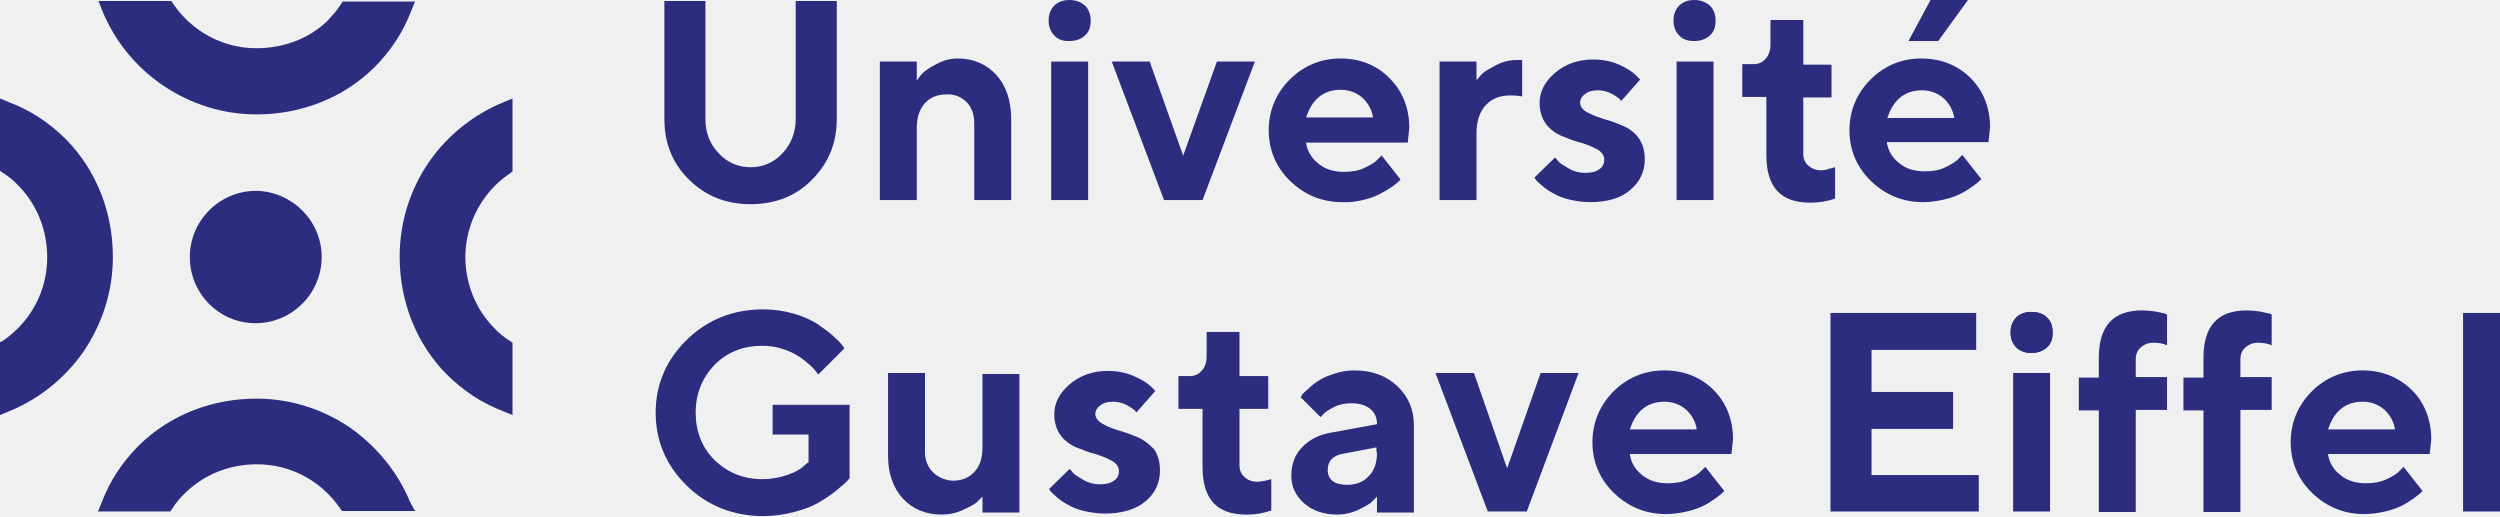
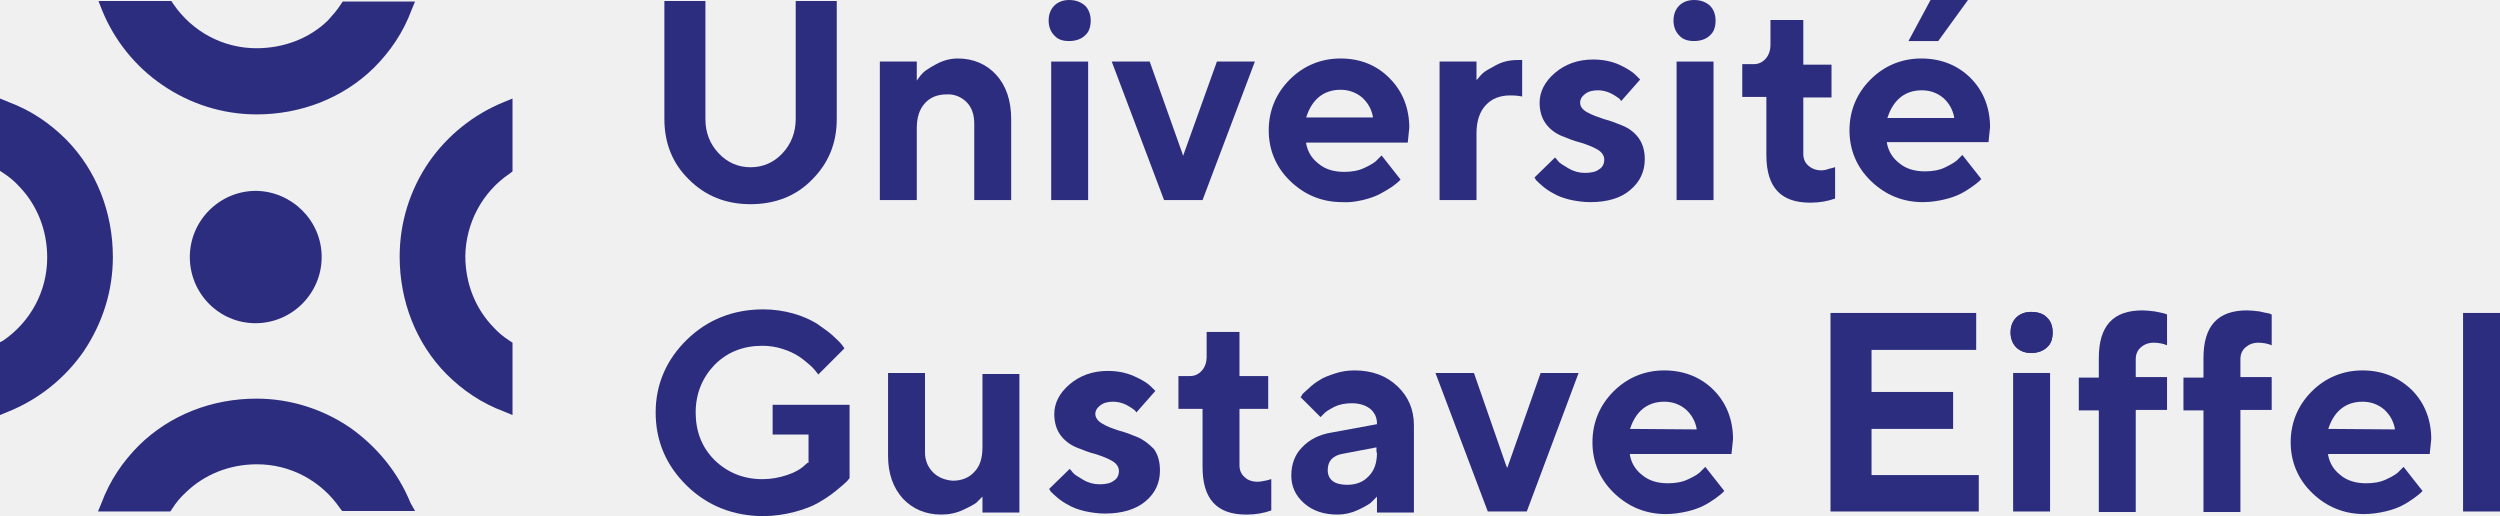
- <svg xmlns="http://www.w3.org/2000/svg" height="103.222" width="500" xml:space="preserve" viewBox="0 0 500 103.222" y="0px" x="0px" id="Calque_1" version="1.1">
-   <defs id="defs906" />
-   <style id="style833" type="text/css">
- 	.st0{fill:#FFFFFF;}
+ <svg xmlns="http://www.w3.org/2000/svg" version="1.1" id="Calque_1" x="0px" y="0px" viewBox="0 0 500 103.2" style="enable-background:new 0 0 500 103.2;" xml:space="preserve">
+   <style type="text/css">
+ 	.st0{fill:#2D2D80;}
</style>
-   <g transform="scale(1.026062)" style="fill:#2d2d80;fill-opacity:1" id="g1014">
-     <path style="opacity:1;fill:#2d2d80;fill-opacity:1;stop-opacity:1" id="path835" d="M 68.3,83.4 C 62.9,79.7 56.5,77.7 50,77.7 41.3,77.7 33.1,80.9 27.1,86.8 23.9,90 21.4,93.7 19.8,98 l -0.7,1.7 h 14.1 l 0.4,-0.6 c 0.7,-1.1 1.6,-2.2 2.6,-3.1 3.6,-3.5 8.5,-5.5 13.9,-5.5 6.5,0 12.5,3.2 16.2,8.6 l 0.4,0.5 H 80.9 L 80,98 C 77.6,92.1 73.5,87.1 68.3,83.4" class="st0" />
-     <path style="opacity:1;fill:#2d2d80;fill-opacity:1;stop-opacity:1" id="path837" d="M 12.9,27.2 C 9.7,24 6,21.5 1.7,19.9 L 0,19.2 v 14.1 l 0.6,0.4 c 1.1,0.7 2.2,1.6 3.1,2.6 3.5,3.6 5.5,8.5 5.5,13.9 0,6.5 -3.2,12.5 -8.6,16.2 L 0,66.7 V 80.9 L 1.7,80.2 C 7.6,77.8 12.7,73.7 16.3,68.5 20,63 22,56.7 22,50.1 22,41.4 18.8,33.2 12.9,27.2" class="st0" />
-     <path style="opacity:1;fill:#2d2d80;fill-opacity:1;stop-opacity:1" id="path839" d="m 31.7,16.6 c 5.4,3.7 11.8,5.7 18.3,5.7 8.7,0 16.9,-3.2 22.9,-9.1 C 76.1,10 78.6,6.3 80.2,2 L 80.9,0.3 H 66.8 L 66.4,0.9 C 65.7,2 64.8,3 63.9,4 60.3,7.5 55.3,9.4 50,9.4 43.5,9.4 37.5,6.2 33.8,0.8 L 33.4,0.2 H 19.2 L 19.9,2 c 2.4,5.9 6.5,11 11.8,14.6" class="st0" />
-     <path style="opacity:1;fill:#2d2d80;fill-opacity:1;stop-opacity:1" id="path841" d="m 99.4,33.8 0.5,-0.4 V 19.2 l -1.7,0.7 c -5.9,2.4 -11,6.5 -14.6,11.7 -3.7,5.4 -5.7,11.8 -5.7,18.4 0,8.7 3.2,16.9 9.1,22.9 3.2,3.2 6.9,5.7 11.2,7.3 l 1.7,0.7 V 66.8 L 99.3,66.4 C 98.2,65.7 97.1,64.8 96.2,63.8 92.7,60.2 90.7,55.3 90.7,49.9 90.8,43.5 94,37.4 99.4,33.8" class="st0" />
-     <path style="opacity:1;fill:#2d2d80;fill-opacity:1;stop-opacity:1" id="path843" d="M 62.7,50.1 C 62.7,57.2 56.9,63 49.8,63 42.7,63 37,57.2 37,50.1 37,43 42.8,37.2 49.9,37.2 c 7,0.1 12.8,5.8 12.8,12.9" class="st0" />
+   <g id="g1014" transform="scale(1.026062)">
+     <path id="path835" class="st0" d="M68.3,83.4c-5.4-3.7-11.8-5.7-18.3-5.7   c-8.7,0-16.9,3.2-22.9,9.1c-3.2,3.2-5.7,6.9-7.3,11.2l-0.7,1.7h14.1l0.4-0.6c0.7-1.1,1.6-2.2,2.6-3.1c3.6-3.5,8.5-5.5,13.9-5.5   c6.5,0,12.5,3.2,16.2,8.6l0.4,0.5h14.2L80,98C77.6,92.1,73.5,87.1,68.3,83.4" />
+     <path id="path837" class="st0" d="M12.9,27.2C9.7,24,6,21.5,1.7,19.9L0,19.2v14.1l0.6,0.4   c1.1,0.7,2.2,1.6,3.1,2.6c3.5,3.6,5.5,8.5,5.5,13.9c0,6.5-3.2,12.5-8.6,16.2L0,66.7v14.2l1.7-0.7c5.9-2.4,11-6.5,14.6-11.7   C20,63,22,56.7,22,50.1C22,41.4,18.8,33.2,12.9,27.2" />
+     <path id="path839" class="st0" d="M31.7,16.6c5.4,3.7,11.8,5.7,18.3,5.7c8.7,0,16.9-3.2,22.9-9.1   C76.1,10,78.6,6.3,80.2,2l0.7-1.7H66.8l-0.4,0.6C65.7,2,64.8,3,63.9,4C60.3,7.5,55.3,9.4,50,9.4c-6.5,0-12.5-3.2-16.2-8.6l-0.4-0.6   H19.2L19.9,2C22.3,7.9,26.4,13,31.7,16.6" />
+     <path id="path841" class="st0" d="M99.4,33.8l0.5-0.4V19.2l-1.7,0.7c-5.9,2.4-11,6.5-14.6,11.7   C79.9,37,77.9,43.4,77.9,50c0,8.7,3.2,16.9,9.1,22.9c3.2,3.2,6.9,5.7,11.2,7.3l1.7,0.7V66.8l-0.6-0.4c-1.1-0.7-2.2-1.6-3.1-2.6   c-3.5-3.6-5.5-8.5-5.5-13.9C90.8,43.5,94,37.4,99.4,33.8" />
+     <path id="path843" class="st0" d="M62.7,50.1c0,7.1-5.8,12.9-12.9,12.9S37,57.2,37,50.1   s5.8-12.9,12.9-12.9C56.9,37.3,62.7,43,62.7,50.1" />
  </g>
-   <g transform="scale(1.026062)" style="fill:#2d2d80;fill-opacity:1" id="g1044">
-     <path style="opacity:1;fill:#2d2d80;fill-opacity:1;stop-opacity:1" id="path845" d="m 140.1,29.9 c -1.7,-1.8 -2.6,-4 -2.6,-6.7 v -23 h -8 v 23 c 0,4.7 1.6,8.7 4.8,11.8 3.2,3.2 7.2,4.8 12,4.8 4.8,0 8.9,-1.6 12,-4.8 3.2,-3.2 4.8,-7.1 4.8,-11.8 v -23 h -8 v 23 c 0,2.6 -0.9,4.9 -2.6,6.7 -1.7,1.8 -3.8,2.7 -6.2,2.7 -2.4,0 -4.5,-0.9 -6.2,-2.7" class="st0" />
-     <path style="opacity:1;fill:#2d2d80;fill-opacity:1;stop-opacity:1" id="path847" d="m 188.4,19.9 c 1,1 1.5,2.4 1.5,4.2 V 39 h 7.2 V 23.2 c 0,-3.6 -1,-6.5 -2.9,-8.6 -1.9,-2.1 -4.5,-3.2 -7.5,-3.2 -1.5,0 -2.9,0.4 -4.2,1.1 -1.3,0.7 -2.2,1.3 -2.6,1.7 -0.4,0.4 -0.7,0.8 -0.9,1.1 l -0.3,0.4 V 12 h -7.2 v 27 h 7.2 V 25 c 0,-2.1 0.5,-3.7 1.6,-4.9 1,-1.1 2.4,-1.7 4.2,-1.7 1.5,-0.1 2.9,0.5 3.9,1.5" class="st0" />
-     <path style="opacity:1;fill:#2d2d80;fill-opacity:1;stop-opacity:1" id="path849" d="m 208.4,8 c 1.3,0 2.4,-0.4 3.1,-1.1 0.8,-0.7 1.1,-1.7 1.1,-2.9 0,-1.2 -0.4,-2.2 -1.1,-2.9 -0.8,-0.7 -1.8,-1.1 -3.1,-1.1 -1.2,0 -2.2,0.4 -2.9,1.1 -0.7,0.7 -1.1,1.7 -1.1,2.9 0,1.2 0.4,2.2 1.1,2.9 0.7,0.8 1.6,1.1 2.9,1.1" class="st0" />
-     <rect style="opacity:1;fill:#2d2d80;fill-opacity:1;stop-opacity:1" id="rect851" height="27" width="7.2" class="st0" y="12" x="204.9" />
-     <polygon style="opacity:1;fill:#2d2d80;fill-opacity:1;stop-opacity:1" id="polygon853" points="226.9,39 234.4,39 244.6,12 237.2,12 230.6,30.4 230.5,30 224.1,12 216.7,12 " class="st0" />
-     <path style="opacity:1;fill:#2d2d80;fill-opacity:1;stop-opacity:1" id="path855" d="m 265.6,39 c 1.3,-0.3 2.4,-0.7 3.2,-1.1 0.8,-0.4 1.6,-0.9 2.4,-1.4 0.7,-0.5 1.2,-0.9 1.4,-1.1 L 273,35 269.3,30.3 268.6,31 c -0.5,0.6 -1.3,1.1 -2.6,1.7 -1.2,0.6 -2.6,0.8 -4,0.8 -2,0 -3.7,-0.5 -5,-1.6 -1.3,-1 -2.1,-2.3 -2.4,-3.9 v -0.2 h 19.8 l 0.3,-2.9 c 0,-3.8 -1.3,-7.1 -3.8,-9.6 -2.5,-2.6 -5.8,-3.9 -9.6,-3.9 -3.8,0 -7.2,1.4 -9.9,4.1 -2.7,2.7 -4.1,6.1 -4.1,9.9 0,3.8 1.4,7.2 4.2,9.9 2.8,2.7 6.2,4.1 10.1,4.1 1.3,0.1 2.7,-0.1 4,-0.4 M 254.7,22.6 c 0.5,-1.5 1.3,-2.8 2.4,-3.7 1.1,-0.9 2.5,-1.4 4.2,-1.4 1.6,0 3,0.5 4.2,1.5 1.1,1 1.8,2.2 2.1,3.7 v 0.2 h -13 z" class="st0" />
-     <path style="opacity:1;fill:#2d2d80;fill-opacity:1;stop-opacity:1" id="path857" d="m 296.7,18.8 v -7.1 h -0.9 c -1.5,0 -2.9,0.3 -4.2,1 -1.3,0.7 -2.2,1.2 -2.6,1.6 -0.4,0.4 -0.7,0.7 -0.9,1 l -0.3,0.3 V 12 h -7.2 v 27 h 7.2 V 26 c 0,-2.4 0.6,-4.2 1.8,-5.5 1.2,-1.3 2.8,-1.9 4.8,-1.9 1,0 1.8,0.1 2.3,0.2" class="st0" />
-     <path style="opacity:1;fill:#2d2d80;fill-opacity:1;stop-opacity:1" id="path859" d="m 319.4,26.9 c -0.8,-1.1 -1.9,-1.9 -3.1,-2.4 -1.2,-0.5 -2.5,-1 -3.7,-1.3 -1.2,-0.4 -2.3,-0.8 -3.2,-1.3 -0.9,-0.5 -1.4,-1.1 -1.4,-1.9 0,-0.6 0.3,-1.2 1,-1.7 0.6,-0.5 1.5,-0.7 2.5,-0.7 0.8,0 1.7,0.2 2.5,0.6 0.8,0.4 1.3,0.8 1.6,1 0.2,0.2 0.3,0.3 0.4,0.5 l 3.7,-4.2 -0.9,-0.9 c -0.6,-0.6 -1.7,-1.3 -3.2,-2 -1.6,-0.7 -3.3,-1 -5.1,-1 -2.9,0 -5.4,0.9 -7.4,2.6 -2,1.7 -3,3.7 -3,5.8 0,1.6 0.4,3 1.2,4.1 0.8,1.1 1.9,1.9 3.1,2.4 1.2,0.5 2.5,1 3.7,1.3 1.3,0.4 2.3,0.8 3.2,1.3 0.9,0.5 1.4,1.2 1.4,2 0,0.8 -0.3,1.5 -1,1.9 -0.6,0.5 -1.6,0.7 -2.8,0.7 -1.1,0 -2.2,-0.3 -3.2,-0.9 -1,-0.6 -1.7,-1 -2,-1.4 -0.2,-0.3 -0.4,-0.5 -0.6,-0.7 l -4,3.9 0.3,0.5 c 0.3,0.3 0.7,0.7 1.3,1.2 0.6,0.5 1.3,1 2.1,1.4 0.8,0.5 1.9,0.9 3.1,1.2 1.3,0.3 2.7,0.5 4.1,0.5 3.3,0 6,-0.8 7.8,-2.4 1.9,-1.6 2.8,-3.6 2.8,-6 0,-1.6 -0.4,-3 -1.2,-4.1" class="st0" />
-     <path style="opacity:1;fill:#2d2d80;fill-opacity:1;stop-opacity:1" id="path861" d="m 330.2,8 c 1.3,0 2.4,-0.4 3.1,-1.1 0.8,-0.7 1.1,-1.7 1.1,-2.9 0,-1.2 -0.4,-2.2 -1.1,-2.9 C 332.5,0.4 331.5,0 330.2,0 329,0 328,0.4 327.3,1.1 c -0.7,0.7 -1.1,1.7 -1.1,2.9 0,1.2 0.4,2.2 1.1,2.9 0.7,0.8 1.7,1.1 2.9,1.1" class="st0" />
-     <rect style="opacity:1;fill:#2d2d80;fill-opacity:1;stop-opacity:1" id="rect863" height="27" width="7.2" class="st0" y="12" x="326.8" />
-     <path style="opacity:1;fill:#2d2d80;fill-opacity:1;stop-opacity:1" id="path865" d="m 355,33.2 c -1,0 -1.8,-0.3 -2.5,-0.9 -0.7,-0.6 -1,-1.4 -1,-2.3 V 19 h 5.5 v -6.4 h -5.5 V 3.9 h -6.4 v 4.8 c 0,1.1 -0.3,2 -0.9,2.7 -0.6,0.7 -1.4,1.1 -2.3,1.1 h -2.3 v 6.4 h 4.7 v 11.3 c 0,6.3 2.8,9.3 8.5,9.3 h 0.2 c 1.7,0 3.3,-0.3 4.7,-0.8 v -6.1 h -0.1 c -0.2,0.1 -0.6,0.2 -1.1,0.3 -0.5,0.2 -1,0.3 -1.5,0.3" class="st0" />
-     <path style="opacity:1;fill:#2d2d80;fill-opacity:1;stop-opacity:1" id="path867" d="m 374.5,11.4 c -3.8,0 -7.2,1.4 -9.9,4.1 -2.7,2.7 -4.1,6.1 -4.1,9.9 0,3.8 1.4,7.2 4.2,9.9 2.8,2.7 6.2,4.1 10.1,4.1 1.4,0 2.8,-0.2 4.1,-0.5 1.3,-0.3 2.4,-0.7 3.2,-1.1 0.8,-0.4 1.6,-0.9 2.3,-1.4 0.7,-0.5 1.2,-0.9 1.4,-1.1 l 0.4,-0.4 -3.7,-4.7 -0.7,0.7 c -0.5,0.6 -1.4,1.1 -2.6,1.7 -1.2,0.6 -2.6,0.8 -4,0.8 -2,0 -3.7,-0.5 -5,-1.6 -1.3,-1 -2.1,-2.3 -2.4,-3.9 v -0.2 h 19.8 l 0.3,-2.9 c 0,-3.8 -1.3,-7.1 -3.8,-9.6 -2.5,-2.5 -5.8,-3.8 -9.6,-3.8 m -6.6,11.5 0.1,-0.2 c 0.5,-1.5 1.3,-2.8 2.4,-3.7 1.1,-0.9 2.5,-1.4 4.2,-1.4 1.6,0 3,0.5 4.2,1.5 1.1,1 1.8,2.2 2.1,3.7 V 23 h -13 z" class="st0" />
-     <polygon style="opacity:1;fill:#2d2d80;fill-opacity:1;stop-opacity:1" id="polygon869" points="372,8 377.8,8 383.6,0 376.3,0 " class="st0" />
-     <path style="opacity:1;fill:#2d2d80;fill-opacity:1;stop-opacity:1" id="path871" d="m 157.4,90.2 v 0 l -0.9,0.8 c -0.6,0.5 -1.6,1.1 -3.1,1.6 -1.5,0.5 -3.1,0.8 -4.8,0.8 -3.7,0 -6.8,-1.3 -9.3,-3.7 -2.5,-2.5 -3.7,-5.6 -3.7,-9.3 0,-3.7 1.3,-6.8 3.7,-9.3 2.5,-2.5 5.6,-3.7 9.3,-3.7 1.3,0 2.7,0.2 3.9,0.6 1.3,0.4 2.3,0.9 3.1,1.4 0.8,0.5 1.5,1.1 2.2,1.7 0.7,0.6 1.1,1.1 1.3,1.4 l 0.1,0.1 c 0.1,0.1 0.2,0.3 0.3,0.4 l 5.1,-5.1 -0.5,-0.7 c -0.4,-0.5 -1,-1.1 -1.9,-1.9 -0.9,-0.8 -2,-1.5 -3.1,-2.3 -1.2,-0.7 -2.7,-1.4 -4.5,-1.9 -1.8,-0.5 -3.8,-0.8 -5.8,-0.8 -5.9,0 -10.9,2 -14.9,5.9 -4,3.9 -6.1,8.7 -6.1,14.2 0,5.5 2,10.3 6.1,14.3 4,3.9 9.1,5.9 14.9,5.9 2,0 4.1,-0.3 6,-0.8 1.9,-0.5 3.5,-1.1 4.7,-1.8 1.2,-0.7 2.3,-1.4 3.4,-2.3 1.1,-0.9 1.8,-1.5 2.1,-1.8 0.3,-0.3 0.5,-0.6 0.6,-0.7 V 78.9 h -15 v 5.8 h 7 v 5.5 z" class="st0" />
-     <path style="opacity:1;fill:#2d2d80;fill-opacity:1;stop-opacity:1" id="path873" d="m 181.9,92.1 c -1,-1 -1.6,-2.3 -1.6,-3.9 V 72.7 h -7.2 v 16.2 c 0,3.4 1,6.2 2.9,8.3 1.9,2 4.4,3.1 7.5,3.1 1.5,0 2.9,-0.3 4.2,-0.9 1.3,-0.6 2.2,-1.1 2.6,-1.4 0.4,-0.4 0.7,-0.7 0.9,-0.9 l 0.3,-0.3 v 3.1 h 7.2 v -27 h -7.2 v 14.3 c 0,2.1 -0.5,3.7 -1.6,4.8 -1,1.1 -2.4,1.7 -4.2,1.7 -1.4,-0.1 -2.8,-0.6 -3.8,-1.6" class="st0" />
-     <path style="opacity:1;fill:#2d2d80;fill-opacity:1;stop-opacity:1" id="path875" d="m 221.7,85.2 c -1.2,-0.5 -2.5,-1 -3.7,-1.3 -1.2,-0.4 -2.3,-0.8 -3.1,-1.3 -0.9,-0.5 -1.4,-1.2 -1.4,-1.9 0,-0.6 0.3,-1.2 1,-1.7 0.6,-0.5 1.5,-0.7 2.5,-0.7 0.8,0 1.7,0.2 2.5,0.6 0.8,0.4 1.3,0.8 1.6,1 0.2,0.2 0.3,0.3 0.4,0.5 l 3.7,-4.2 -0.9,-0.9 c -0.6,-0.6 -1.7,-1.3 -3.3,-2 -1.6,-0.7 -3.3,-1 -5.1,-1 -2.9,0 -5.4,0.9 -7.4,2.6 -2,1.7 -3,3.7 -3,5.8 0,1.6 0.4,3 1.2,4.1 0.8,1.1 1.9,1.9 3.1,2.4 1.2,0.5 2.5,1 3.7,1.3 1.3,0.4 2.3,0.8 3.2,1.3 0.9,0.5 1.4,1.2 1.4,2 0,0.8 -0.3,1.5 -1,1.9 -0.6,0.5 -1.6,0.7 -2.8,0.7 -1.1,0 -2.2,-0.3 -3.2,-0.9 -1,-0.6 -1.7,-1 -2,-1.4 -0.2,-0.3 -0.4,-0.5 -0.6,-0.7 l -4,3.9 0.3,0.5 c 0.3,0.3 0.7,0.7 1.3,1.2 0.6,0.5 1.3,1 2.1,1.4 0.8,0.5 1.9,0.9 3.1,1.2 1.3,0.3 2.7,0.5 4.1,0.5 3.3,0 6,-0.8 7.9,-2.4 1.9,-1.6 2.8,-3.6 2.8,-6 0,-1.7 -0.4,-3.1 -1.2,-4.2 -1,-1 -2,-1.8 -3.2,-2.3" class="st0" />
-     <path style="opacity:1;fill:#2d2d80;fill-opacity:1;stop-opacity:1" id="path877" d="m 242.6,93 c -0.7,-0.6 -1,-1.4 -1,-2.3 v -11 h 5.6 v -6.4 h -5.6 v -8.6 h -6.4 v 4.8 c 0,1.1 -0.3,2 -0.9,2.7 -0.6,0.7 -1.4,1.1 -2.3,1.1 h -2.3 v 6.4 h 4.7 V 91 c 0,6.3 2.8,9.3 8.5,9.3 h 0.2 c 1.7,0 3.3,-0.3 4.7,-0.8 v -6.1 h -0.1 c -0.2,0.1 -0.6,0.2 -1.1,0.3 -0.5,0.1 -1,0.2 -1.5,0.2 -1,0 -1.9,-0.3 -2.5,-0.9" class="st0" />
-     <path style="opacity:1;fill:#2d2d80;fill-opacity:1;stop-opacity:1" id="path879" d="m 264,72.2 c -1.3,0 -2.6,0.2 -3.8,0.6 -1.2,0.4 -2.3,0.8 -3,1.3 -0.7,0.4 -1.5,1 -2.1,1.6 -0.7,0.6 -1.1,1 -1.3,1.2 V 77 c -0.1,0.2 -0.2,0.3 -0.3,0.4 l 3.9,3.9 0.5,-0.5 c 0.4,-0.5 1.2,-1 2.2,-1.5 1,-0.5 2.2,-0.7 3.4,-0.7 1.5,0 2.7,0.4 3.6,1.1 0.9,0.8 1.3,1.7 1.3,2.9 v 0.1 h -0.1 l -8.7,1.6 c -2.5,0.4 -4.4,1.4 -5.8,2.9 -1.4,1.4 -2.1,3.3 -2.1,5.5 0,2.1 0.8,3.9 2.5,5.4 1.7,1.5 3.9,2.2 6.5,2.2 1.4,0 2.7,-0.3 4,-0.9 1.3,-0.6 2.1,-1.1 2.5,-1.4 0.4,-0.4 0.7,-0.7 0.9,-0.9 l 0.3,-0.3 v 3.1 h 7.2 v -17 c 0,-3.1 -1.1,-5.6 -3.2,-7.6 -2.2,-2.1 -5,-3.1 -8.4,-3.1 m 4.4,16 c 0,2 -0.5,3.5 -1.6,4.6 -1,1.1 -2.4,1.7 -4.2,1.7 -2.5,0 -3.8,-1 -3.8,-2.9 0,-1.8 1.1,-2.9 3.2,-3.2 l 6.3,-1.2 v 1 z" class="st0" />
-     <polygon style="opacity:1;fill:#2d2d80;fill-opacity:1;stop-opacity:1" id="polygon881" points="307.7,72.7 300.3,72.7 293.8,91.2 293.6,90.8 287.3,72.7 279.8,72.7 290,99.7 297.6,99.7 " class="st0" />
-     <path style="opacity:1;fill:#2d2d80;fill-opacity:1;stop-opacity:1" id="path883" d="m 324.4,72.2 c -3.8,0 -7.2,1.4 -9.9,4.1 -2.7,2.7 -4.1,6.1 -4.1,9.9 0,3.8 1.4,7.2 4.2,9.9 2.8,2.7 6.2,4.1 10.1,4.1 1.4,0 2.8,-0.2 4.1,-0.5 1.3,-0.3 2.4,-0.7 3.2,-1.1 0.8,-0.4 1.6,-0.9 2.3,-1.4 0.8,-0.6 1.2,-0.9 1.4,-1.1 l 0.4,-0.4 -3.7,-4.7 -0.7,0.7 c -0.5,0.6 -1.3,1.1 -2.6,1.7 -1.2,0.6 -2.6,0.8 -4,0.8 -2,0 -3.7,-0.5 -5,-1.6 -1.3,-1 -2.1,-2.3 -2.4,-3.9 v -0.2 h 19.8 l 0.3,-2.9 c 0,-3.8 -1.3,-7.1 -3.8,-9.6 -2.5,-2.5 -5.8,-3.8 -9.6,-3.8 m -6.7,11.4 0.1,-0.2 c 0.5,-1.5 1.3,-2.8 2.4,-3.7 1.1,-0.9 2.5,-1.4 4.2,-1.4 1.6,0 3,0.5 4.2,1.5 1.1,1 1.8,2.2 2.1,3.7 v 0.2 h -13 z" class="st0" />
-     <polygon style="opacity:1;fill:#2d2d80;fill-opacity:1;stop-opacity:1" id="polygon885" points="385.2,68.2 385.2,61 356.8,61 356.8,99.7 385.7,99.7 385.7,92.6 364.8,92.6 364.8,83.6 380.7,83.6 380.7,76.4 364.8,76.4 364.8,68.2 " class="st0" />
-     <rect style="opacity:1;fill:#2d2d80;fill-opacity:1;stop-opacity:1" id="rect887" height="27" width="7.2" class="st0" y="72.7" x="392.4" />
-     <path style="opacity:1;fill:#2d2d80;fill-opacity:1;stop-opacity:1" id="path889" d="m 395.9,60.8 c -1.2,0 -2.2,0.4 -2.9,1.1 -0.7,0.7 -1.1,1.7 -1.1,2.9 0,1.2 0.4,2.2 1.1,2.9 0.7,0.7 1.7,1.1 2.9,1.1 1.3,0 2.4,-0.4 3.1,-1.1 0.8,-0.7 1.1,-1.7 1.1,-2.9 0,-1.2 -0.4,-2.2 -1.1,-2.9 -0.7,-0.8 -1.8,-1.1 -3.1,-1.1" class="st0" />
-     <path style="opacity:1;fill:#2d2d80;fill-opacity:1;stop-opacity:1" id="path891" d="m 399,67.7 c -0.8,0.7 -1.8,1.1 -3.1,1.1 -1.2,0 -2.2,-0.4 -2.9,-1.1 -0.7,-0.7 -1.1,-1.7 -1.1,-2.9 0,-1.2 0.4,-2.2 1.1,-2.9 0.7,-0.7 1.7,-1.1 2.9,-1.1 1.3,0 2.4,0.4 3.1,1.1 0.8,0.7 1.1,1.7 1.1,2.9 0,1.2 -0.3,2.2 -1.1,2.9" class="st0" />
-     <path style="opacity:1;fill:#2d2d80;fill-opacity:1;stop-opacity:1" id="path893" d="m 420,60.7 c -0.8,-0.1 -1.7,-0.2 -2.4,-0.2 -5.7,0 -8.5,3 -8.5,9.3 v 3.8 h -3.9 V 80 h 3.9 v 19.8 h 7.2 V 79.9 h 6.1 v -6.4 h -6.1 V 70 c 0,-0.9 0.3,-1.7 1,-2.3 0.7,-0.6 1.5,-0.9 2.5,-0.9 1,0 1.9,0.2 2.6,0.5 v -6 l -0.5,-0.2 c -0.4,-0.1 -1,-0.2 -1.9,-0.4" class="st0" />
-     <path style="opacity:1;fill:#2d2d80;fill-opacity:1;stop-opacity:1" id="path895" d="m 440.4,60.7 c -0.8,-0.1 -1.7,-0.2 -2.4,-0.2 -5.7,0 -8.5,3 -8.5,9.3 v 3.8 h -3.9 V 80 h 3.9 v 19.8 h 7.2 V 79.9 h 6.1 v -6.4 h -6.1 V 70 c 0,-0.9 0.3,-1.7 1,-2.3 0.7,-0.6 1.5,-0.9 2.5,-0.9 1,0 1.9,0.2 2.6,0.5 v -6 l -0.5,-0.2 c -0.5,-0.1 -1.1,-0.2 -1.9,-0.4" class="st0" />
-     <path style="opacity:1;fill:#2d2d80;fill-opacity:1;stop-opacity:1" id="path897" d="m 460.5,72.2 c -3.8,0 -7.2,1.4 -9.9,4.1 -2.7,2.7 -4.1,6.1 -4.1,9.9 0,3.8 1.4,7.2 4.2,9.9 2.8,2.7 6.2,4.1 10.1,4.1 1.4,0 2.8,-0.2 4.1,-0.5 1.3,-0.3 2.4,-0.7 3.2,-1.1 0.8,-0.4 1.6,-0.9 2.3,-1.4 0.8,-0.6 1.2,-0.9 1.4,-1.1 l 0.4,-0.4 -3.7,-4.7 -0.7,0.7 c -0.5,0.6 -1.3,1.1 -2.6,1.7 -1.2,0.6 -2.6,0.8 -4,0.8 -2,0 -3.7,-0.5 -5,-1.6 -1.3,-1 -2.1,-2.3 -2.4,-3.9 v -0.2 h 19.8 l 0.3,-2.9 c 0,-3.8 -1.3,-7.1 -3.8,-9.6 -2.6,-2.5 -5.8,-3.8 -9.6,-3.8 m -6.7,11.4 0.1,-0.2 c 0.5,-1.5 1.3,-2.8 2.4,-3.7 1.1,-0.9 2.5,-1.4 4.2,-1.4 1.6,0 3,0.5 4.2,1.5 1.1,1 1.8,2.2 2.1,3.7 v 0.2 h -13 z" class="st0" />
-     <rect style="opacity:1;fill:#2d2d80;fill-opacity:1;stop-opacity:1" id="rect899" height="38.7" width="7.2" class="st0" y="61" x="480.1" />
+   <g id="g1044" transform="scale(1.026062)">
+     <path id="path845" class="st0" d="M140.1,29.9c-1.7-1.8-2.6-4-2.6-6.7v-23h-8v23   c0,4.7,1.6,8.7,4.8,11.8c3.2,3.2,7.2,4.8,12,4.8s8.9-1.6,12-4.8c3.2-3.2,4.8-7.1,4.8-11.8v-23h-8v23c0,2.6-0.9,4.9-2.6,6.7   c-1.7,1.8-3.8,2.7-6.2,2.7S141.8,31.7,140.1,29.9" />
+     <path id="path847" class="st0" d="M188.4,19.9c1,1,1.5,2.4,1.5,4.2V39h7.2V23.2   c0-3.6-1-6.5-2.9-8.6s-4.5-3.2-7.5-3.2c-1.5,0-2.9,0.4-4.2,1.1c-1.3,0.7-2.2,1.3-2.6,1.7c-0.4,0.4-0.7,0.8-0.9,1.1l-0.3,0.4V12   h-7.2v27h7.2V25c0-2.1,0.5-3.7,1.6-4.9c1-1.1,2.4-1.7,4.2-1.7C186,18.3,187.4,18.9,188.4,19.9" />
+     <path id="path849" class="st0" d="M208.4,8c1.3,0,2.4-0.4,3.1-1.1c0.8-0.7,1.1-1.7,1.1-2.9   s-0.4-2.2-1.1-2.9c-0.8-0.7-1.8-1.1-3.1-1.1c-1.2,0-2.2,0.4-2.9,1.1s-1.1,1.7-1.1,2.9s0.4,2.2,1.1,2.9C206.2,7.7,207.1,8,208.4,8" />
+     <rect id="rect851" x="204.9" y="12" class="st0" width="7.2" height="27" />
+     <polygon id="polygon853" class="st0" points="226.9,39 234.4,39 244.6,12 237.2,12 230.6,30.4 230.5,30 224.1,12 216.7,12  " />
+     <path id="path855" class="st0" d="M265.6,39c1.3-0.3,2.4-0.7,3.2-1.1c0.8-0.4,1.6-0.9,2.4-1.4   c0.7-0.5,1.2-0.9,1.4-1.1L273,35l-3.7-4.7l-0.7,0.7c-0.5,0.6-1.3,1.1-2.6,1.7c-1.2,0.6-2.6,0.8-4,0.8c-2,0-3.7-0.5-5-1.6   c-1.3-1-2.1-2.3-2.4-3.9v-0.2h19.8l0.3-2.9c0-3.8-1.3-7.1-3.8-9.6c-2.5-2.6-5.8-3.9-9.6-3.9c-3.8,0-7.2,1.4-9.9,4.1   s-4.1,6.1-4.1,9.9s1.4,7.2,4.2,9.9s6.2,4.1,10.1,4.1C262.9,39.5,264.3,39.3,265.6,39 M254.7,22.6c0.5-1.5,1.3-2.8,2.4-3.7   c1.1-0.9,2.5-1.4,4.2-1.4c1.6,0,3,0.5,4.2,1.5c1.1,1,1.8,2.2,2.1,3.7v0.2h-13L254.7,22.6z" />
+     <path id="path857" class="st0" d="M296.7,18.8v-7.1h-0.9c-1.5,0-2.9,0.3-4.2,1   c-1.3,0.7-2.2,1.2-2.6,1.6c-0.4,0.4-0.7,0.7-0.9,1l-0.3,0.3V12h-7.2v27h7.2V26c0-2.4,0.6-4.2,1.8-5.5c1.2-1.3,2.8-1.9,4.8-1.9   C295.4,18.6,296.2,18.7,296.7,18.8" />
+     <path id="path859" class="st0" d="M319.4,26.9c-0.8-1.1-1.9-1.9-3.1-2.4s-2.5-1-3.7-1.3   c-1.2-0.4-2.3-0.8-3.2-1.3c-0.9-0.5-1.4-1.1-1.4-1.9c0-0.6,0.3-1.2,1-1.7c0.6-0.5,1.5-0.7,2.5-0.7c0.8,0,1.7,0.2,2.5,0.6   s1.3,0.8,1.6,1c0.2,0.2,0.3,0.3,0.4,0.5l3.7-4.2l-0.9-0.9c-0.6-0.6-1.7-1.3-3.2-2c-1.6-0.7-3.3-1-5.1-1c-2.9,0-5.4,0.9-7.4,2.6   s-3,3.7-3,5.8c0,1.6,0.4,3,1.2,4.1c0.8,1.1,1.9,1.9,3.1,2.4s2.5,1,3.7,1.3c1.3,0.4,2.3,0.8,3.2,1.3c0.9,0.5,1.4,1.2,1.4,2   s-0.3,1.5-1,1.9c-0.6,0.5-1.6,0.7-2.8,0.7c-1.1,0-2.2-0.3-3.2-0.9c-1-0.6-1.7-1-2-1.4c-0.2-0.3-0.4-0.5-0.6-0.7l-4,3.9l0.3,0.5   c0.3,0.3,0.7,0.7,1.3,1.2c0.6,0.5,1.3,1,2.1,1.4c0.8,0.5,1.9,0.9,3.1,1.2c1.3,0.3,2.7,0.5,4.1,0.5c3.3,0,6-0.8,7.8-2.4   c1.9-1.6,2.8-3.6,2.8-6C320.6,29.4,320.2,28,319.4,26.9" />
+     <path id="path861" class="st0" d="M330.2,8c1.3,0,2.4-0.4,3.1-1.1c0.8-0.7,1.1-1.7,1.1-2.9   s-0.4-2.2-1.1-2.9c-0.8-0.7-1.8-1.1-3.1-1.1c-1.2,0-2.2,0.4-2.9,1.1s-1.1,1.7-1.1,2.9s0.4,2.2,1.1,2.9C328,7.7,329,8,330.2,8" />
+     <rect id="rect863" x="326.8" y="12" class="st0" width="7.2" height="27" />
+     <path id="path865" class="st0" d="M355,33.2c-1,0-1.8-0.3-2.5-0.9c-0.7-0.6-1-1.4-1-2.3V19h5.5   v-6.4h-5.5V3.9h-6.4v4.8c0,1.1-0.3,2-0.9,2.7s-1.4,1.1-2.3,1.1h-2.3v6.4h4.7v11.3c0,6.3,2.8,9.3,8.5,9.3h0.2c1.7,0,3.3-0.3,4.7-0.8   v-6.1h-0.1c-0.2,0.1-0.6,0.2-1.1,0.3C356,33.1,355.5,33.2,355,33.2" />
+     <path id="path867" class="st0" d="M374.5,11.4c-3.8,0-7.2,1.4-9.9,4.1c-2.7,2.7-4.1,6.1-4.1,9.9   s1.4,7.2,4.2,9.9c2.8,2.7,6.2,4.1,10.1,4.1c1.4,0,2.8-0.2,4.1-0.5c1.3-0.3,2.4-0.7,3.2-1.1c0.8-0.4,1.6-0.9,2.3-1.4   c0.7-0.5,1.2-0.9,1.4-1.1l0.4-0.4l-3.7-4.7l-0.7,0.7c-0.5,0.6-1.4,1.1-2.6,1.7c-1.2,0.6-2.6,0.8-4,0.8c-2,0-3.7-0.5-5-1.6   c-1.3-1-2.1-2.3-2.4-3.9v-0.2h19.8l0.3-2.9c0-3.8-1.3-7.1-3.8-9.6S378.3,11.4,374.5,11.4 M367.9,22.9l0.1-0.2   c0.5-1.5,1.3-2.8,2.4-3.7c1.1-0.9,2.5-1.4,4.2-1.4c1.6,0,3,0.5,4.2,1.5c1.1,1,1.8,2.2,2.1,3.7V23h-13L367.9,22.9z" />
+     <polygon id="polygon869" class="st0" points="372,8 377.8,8 383.6,0 376.3,0  " />
+     <path id="path871" class="st0" d="M157.4,90.2L157.4,90.2l-0.9,0.8c-0.6,0.5-1.6,1.1-3.1,1.6   s-3.1,0.8-4.8,0.8c-3.7,0-6.8-1.3-9.3-3.7c-2.5-2.5-3.7-5.6-3.7-9.3c0-3.7,1.3-6.8,3.7-9.3c2.5-2.5,5.6-3.7,9.3-3.7   c1.3,0,2.7,0.2,3.9,0.6c1.3,0.4,2.3,0.9,3.1,1.4s1.5,1.1,2.2,1.7s1.1,1.1,1.3,1.4l0.1,0.1c0.1,0.1,0.2,0.3,0.3,0.4l5.1-5.1   l-0.5-0.7c-0.4-0.5-1-1.1-1.9-1.9s-2-1.5-3.1-2.3c-1.2-0.7-2.7-1.4-4.5-1.9s-3.8-0.8-5.8-0.8c-5.9,0-10.9,2-14.9,5.9   s-6.1,8.7-6.1,14.2s2,10.3,6.1,14.3c4,3.9,9.1,5.9,14.9,5.9c2,0,4.1-0.3,6-0.8s3.5-1.1,4.7-1.8c1.2-0.7,2.3-1.4,3.4-2.3   c1.1-0.9,1.8-1.5,2.1-1.8s0.5-0.6,0.6-0.7V78.9h-15v5.8h7v5.5L157.4,90.2z" />
+     <path id="path873" class="st0" d="M181.9,92.1c-1-1-1.6-2.3-1.6-3.9V72.7h-7.2v16.2   c0,3.4,1,6.2,2.9,8.3c1.9,2,4.4,3.1,7.5,3.1c1.5,0,2.9-0.3,4.2-0.9s2.2-1.1,2.6-1.4c0.4-0.4,0.7-0.7,0.9-0.9l0.3-0.3v3.1h7.2v-27   h-7.2v14.3c0,2.1-0.5,3.7-1.6,4.8c-1,1.1-2.4,1.7-4.2,1.7C184.3,93.6,182.9,93.1,181.9,92.1" />
+     <path id="path875" class="st0" d="M221.7,85.2c-1.2-0.5-2.5-1-3.7-1.3c-1.2-0.4-2.3-0.8-3.1-1.3   c-0.9-0.5-1.4-1.2-1.4-1.9c0-0.6,0.3-1.2,1-1.7c0.6-0.5,1.5-0.7,2.5-0.7c0.8,0,1.7,0.2,2.5,0.6s1.3,0.8,1.6,1   c0.2,0.2,0.3,0.3,0.4,0.5l3.7-4.2l-0.9-0.9c-0.6-0.6-1.7-1.3-3.3-2s-3.3-1-5.1-1c-2.9,0-5.4,0.9-7.4,2.6s-3,3.7-3,5.8   c0,1.6,0.4,3,1.2,4.1s1.9,1.9,3.1,2.4c1.2,0.5,2.5,1,3.7,1.3c1.3,0.4,2.3,0.8,3.2,1.3s1.4,1.2,1.4,2s-0.3,1.5-1,1.9   c-0.6,0.5-1.6,0.7-2.8,0.7c-1.1,0-2.2-0.3-3.2-0.9s-1.7-1-2-1.4c-0.2-0.3-0.4-0.5-0.6-0.7l-4,3.9l0.3,0.5c0.3,0.3,0.7,0.7,1.3,1.2   s1.3,1,2.1,1.4c0.8,0.5,1.9,0.9,3.1,1.2c1.3,0.3,2.7,0.5,4.1,0.5c3.3,0,6-0.8,7.9-2.4s2.8-3.6,2.8-6c0-1.7-0.4-3.1-1.2-4.2   C223.9,86.5,222.9,85.7,221.7,85.2" />
+     <path id="path877" class="st0" d="M242.6,93c-0.7-0.6-1-1.4-1-2.3v-11h5.6v-6.4h-5.6v-8.6h-6.4   v4.8c0,1.1-0.3,2-0.9,2.7c-0.6,0.7-1.4,1.1-2.3,1.1h-2.3v6.4h4.7V91c0,6.3,2.8,9.3,8.5,9.3h0.2c1.7,0,3.3-0.3,4.7-0.8v-6.1h-0.1   c-0.2,0.1-0.6,0.2-1.1,0.3c-0.5,0.1-1,0.2-1.5,0.2C244.1,93.9,243.2,93.6,242.6,93" />
+     <path id="path879" class="st0" d="M264,72.2c-1.3,0-2.6,0.2-3.8,0.6c-1.2,0.4-2.3,0.8-3,1.3   c-0.7,0.4-1.5,1-2.1,1.6c-0.7,0.6-1.1,1-1.3,1.2V77c-0.1,0.2-0.2,0.3-0.3,0.4l3.9,3.9l0.5-0.5c0.4-0.5,1.2-1,2.2-1.5   s2.2-0.7,3.4-0.7c1.5,0,2.7,0.4,3.6,1.1c0.9,0.8,1.3,1.7,1.3,2.9v0.1h-0.1l-8.7,1.6c-2.5,0.4-4.4,1.4-5.8,2.9   c-1.4,1.4-2.1,3.3-2.1,5.5c0,2.1,0.8,3.9,2.5,5.4s3.9,2.2,6.5,2.2c1.4,0,2.7-0.3,4-0.9s2.1-1.1,2.5-1.4c0.4-0.4,0.7-0.7,0.9-0.9   l0.3-0.3v3.1h7.2v-17c0-3.1-1.1-5.6-3.2-7.6C270.2,73.2,267.4,72.2,264,72.2 M268.4,88.2c0,2-0.5,3.5-1.6,4.6   c-1,1.1-2.4,1.7-4.2,1.7c-2.5,0-3.8-1-3.8-2.9c0-1.8,1.1-2.9,3.2-3.2l6.3-1.2v1H268.4z" />
+     <polygon id="polygon881" class="st0" points="307.7,72.7 300.3,72.7 293.8,91.2 293.6,90.8 287.3,72.7 279.8,72.7 290,99.7    297.6,99.7  " />
+     <path id="path883" class="st0" d="M324.4,72.2c-3.8,0-7.2,1.4-9.9,4.1c-2.7,2.7-4.1,6.1-4.1,9.9   s1.4,7.2,4.2,9.9c2.8,2.7,6.2,4.1,10.1,4.1c1.4,0,2.8-0.2,4.1-0.5c1.3-0.3,2.4-0.7,3.2-1.1c0.8-0.4,1.6-0.9,2.3-1.4   c0.8-0.6,1.2-0.9,1.4-1.1l0.4-0.4l-3.7-4.7l-0.7,0.7c-0.5,0.6-1.3,1.1-2.6,1.7c-1.2,0.6-2.6,0.8-4,0.8c-2,0-3.7-0.5-5-1.6   c-1.3-1-2.1-2.3-2.4-3.9v-0.2h19.8l0.3-2.9c0-3.8-1.3-7.1-3.8-9.6S328.2,72.2,324.4,72.2 M317.7,83.6l0.1-0.2   c0.5-1.5,1.3-2.8,2.4-3.7c1.1-0.9,2.5-1.4,4.2-1.4c1.6,0,3,0.5,4.2,1.5c1.1,1,1.8,2.2,2.1,3.7v0.2L317.7,83.6L317.7,83.6z" />
+     <polygon id="polygon885" class="st0" points="385.2,68.2 385.2,61 356.8,61 356.8,99.7 385.7,99.7 385.7,92.6 364.8,92.6    364.8,83.6 380.7,83.6 380.7,76.4 364.8,76.4 364.8,68.2  " />
+     <rect id="rect887" x="392.4" y="72.7" class="st0" width="7.2" height="27" />
+     <path id="path889" class="st0" d="M395.9,60.8c-1.2,0-2.2,0.4-2.9,1.1c-0.7,0.7-1.1,1.7-1.1,2.9   s0.4,2.2,1.1,2.9c0.7,0.7,1.7,1.1,2.9,1.1c1.3,0,2.4-0.4,3.1-1.1c0.8-0.7,1.1-1.7,1.1-2.9c0-1.2-0.4-2.2-1.1-2.9   C398.3,61.1,397.2,60.8,395.9,60.8" />
+     <path id="path891" class="st0" d="M399,67.7c-0.8,0.7-1.8,1.1-3.1,1.1c-1.2,0-2.2-0.4-2.9-1.1   c-0.7-0.7-1.1-1.7-1.1-2.9c0-1.2,0.4-2.2,1.1-2.9s1.7-1.1,2.9-1.1c1.3,0,2.4,0.4,3.1,1.1c0.8,0.7,1.1,1.7,1.1,2.9   C400.1,66,399.8,67,399,67.7" />
+     <path id="path893" class="st0" d="M420,60.7c-0.8-0.1-1.7-0.2-2.4-0.2c-5.7,0-8.5,3-8.5,9.3v3.8   h-3.9V80h3.9v19.8h7.2V79.9h6.1v-6.4h-6.1V70c0-0.9,0.3-1.7,1-2.3c0.7-0.6,1.5-0.9,2.5-0.9s1.9,0.2,2.6,0.5v-6l-0.5-0.2   C421.5,61,420.9,60.9,420,60.7" />
+     <path id="path895" class="st0" d="M440.4,60.7c-0.8-0.1-1.7-0.2-2.4-0.2c-5.7,0-8.5,3-8.5,9.3   v3.8h-3.9V80h3.9v19.8h7.2V79.9h6.1v-6.4h-6.1V70c0-0.9,0.3-1.7,1-2.3c0.7-0.6,1.5-0.9,2.5-0.9s1.9,0.2,2.6,0.5v-6l-0.5-0.2   C441.8,61,441.2,60.9,440.4,60.7" />
+     <path id="path897" class="st0" d="M460.5,72.2c-3.8,0-7.2,1.4-9.9,4.1c-2.7,2.7-4.1,6.1-4.1,9.9   s1.4,7.2,4.2,9.9c2.8,2.7,6.2,4.1,10.1,4.1c1.4,0,2.8-0.2,4.1-0.5c1.3-0.3,2.4-0.7,3.2-1.1c0.8-0.4,1.6-0.9,2.3-1.4   c0.8-0.6,1.2-0.9,1.4-1.1l0.4-0.4l-3.7-4.7l-0.7,0.7c-0.5,0.6-1.3,1.1-2.6,1.7c-1.2,0.6-2.6,0.8-4,0.8c-2,0-3.7-0.5-5-1.6   c-1.3-1-2.1-2.3-2.4-3.9v-0.2h19.8l0.3-2.9c0-3.8-1.3-7.1-3.8-9.6C467.5,73.5,464.3,72.2,460.5,72.2 M453.8,83.6l0.1-0.2   c0.5-1.5,1.3-2.8,2.4-3.7c1.1-0.9,2.5-1.4,4.2-1.4c1.6,0,3,0.5,4.2,1.5c1.1,1,1.8,2.2,2.1,3.7v0.2L453.8,83.6L453.8,83.6z" />
+     <rect id="rect899" x="480.1" y="61" class="st0" width="7.2" height="38.7" />
  </g>
</svg>
